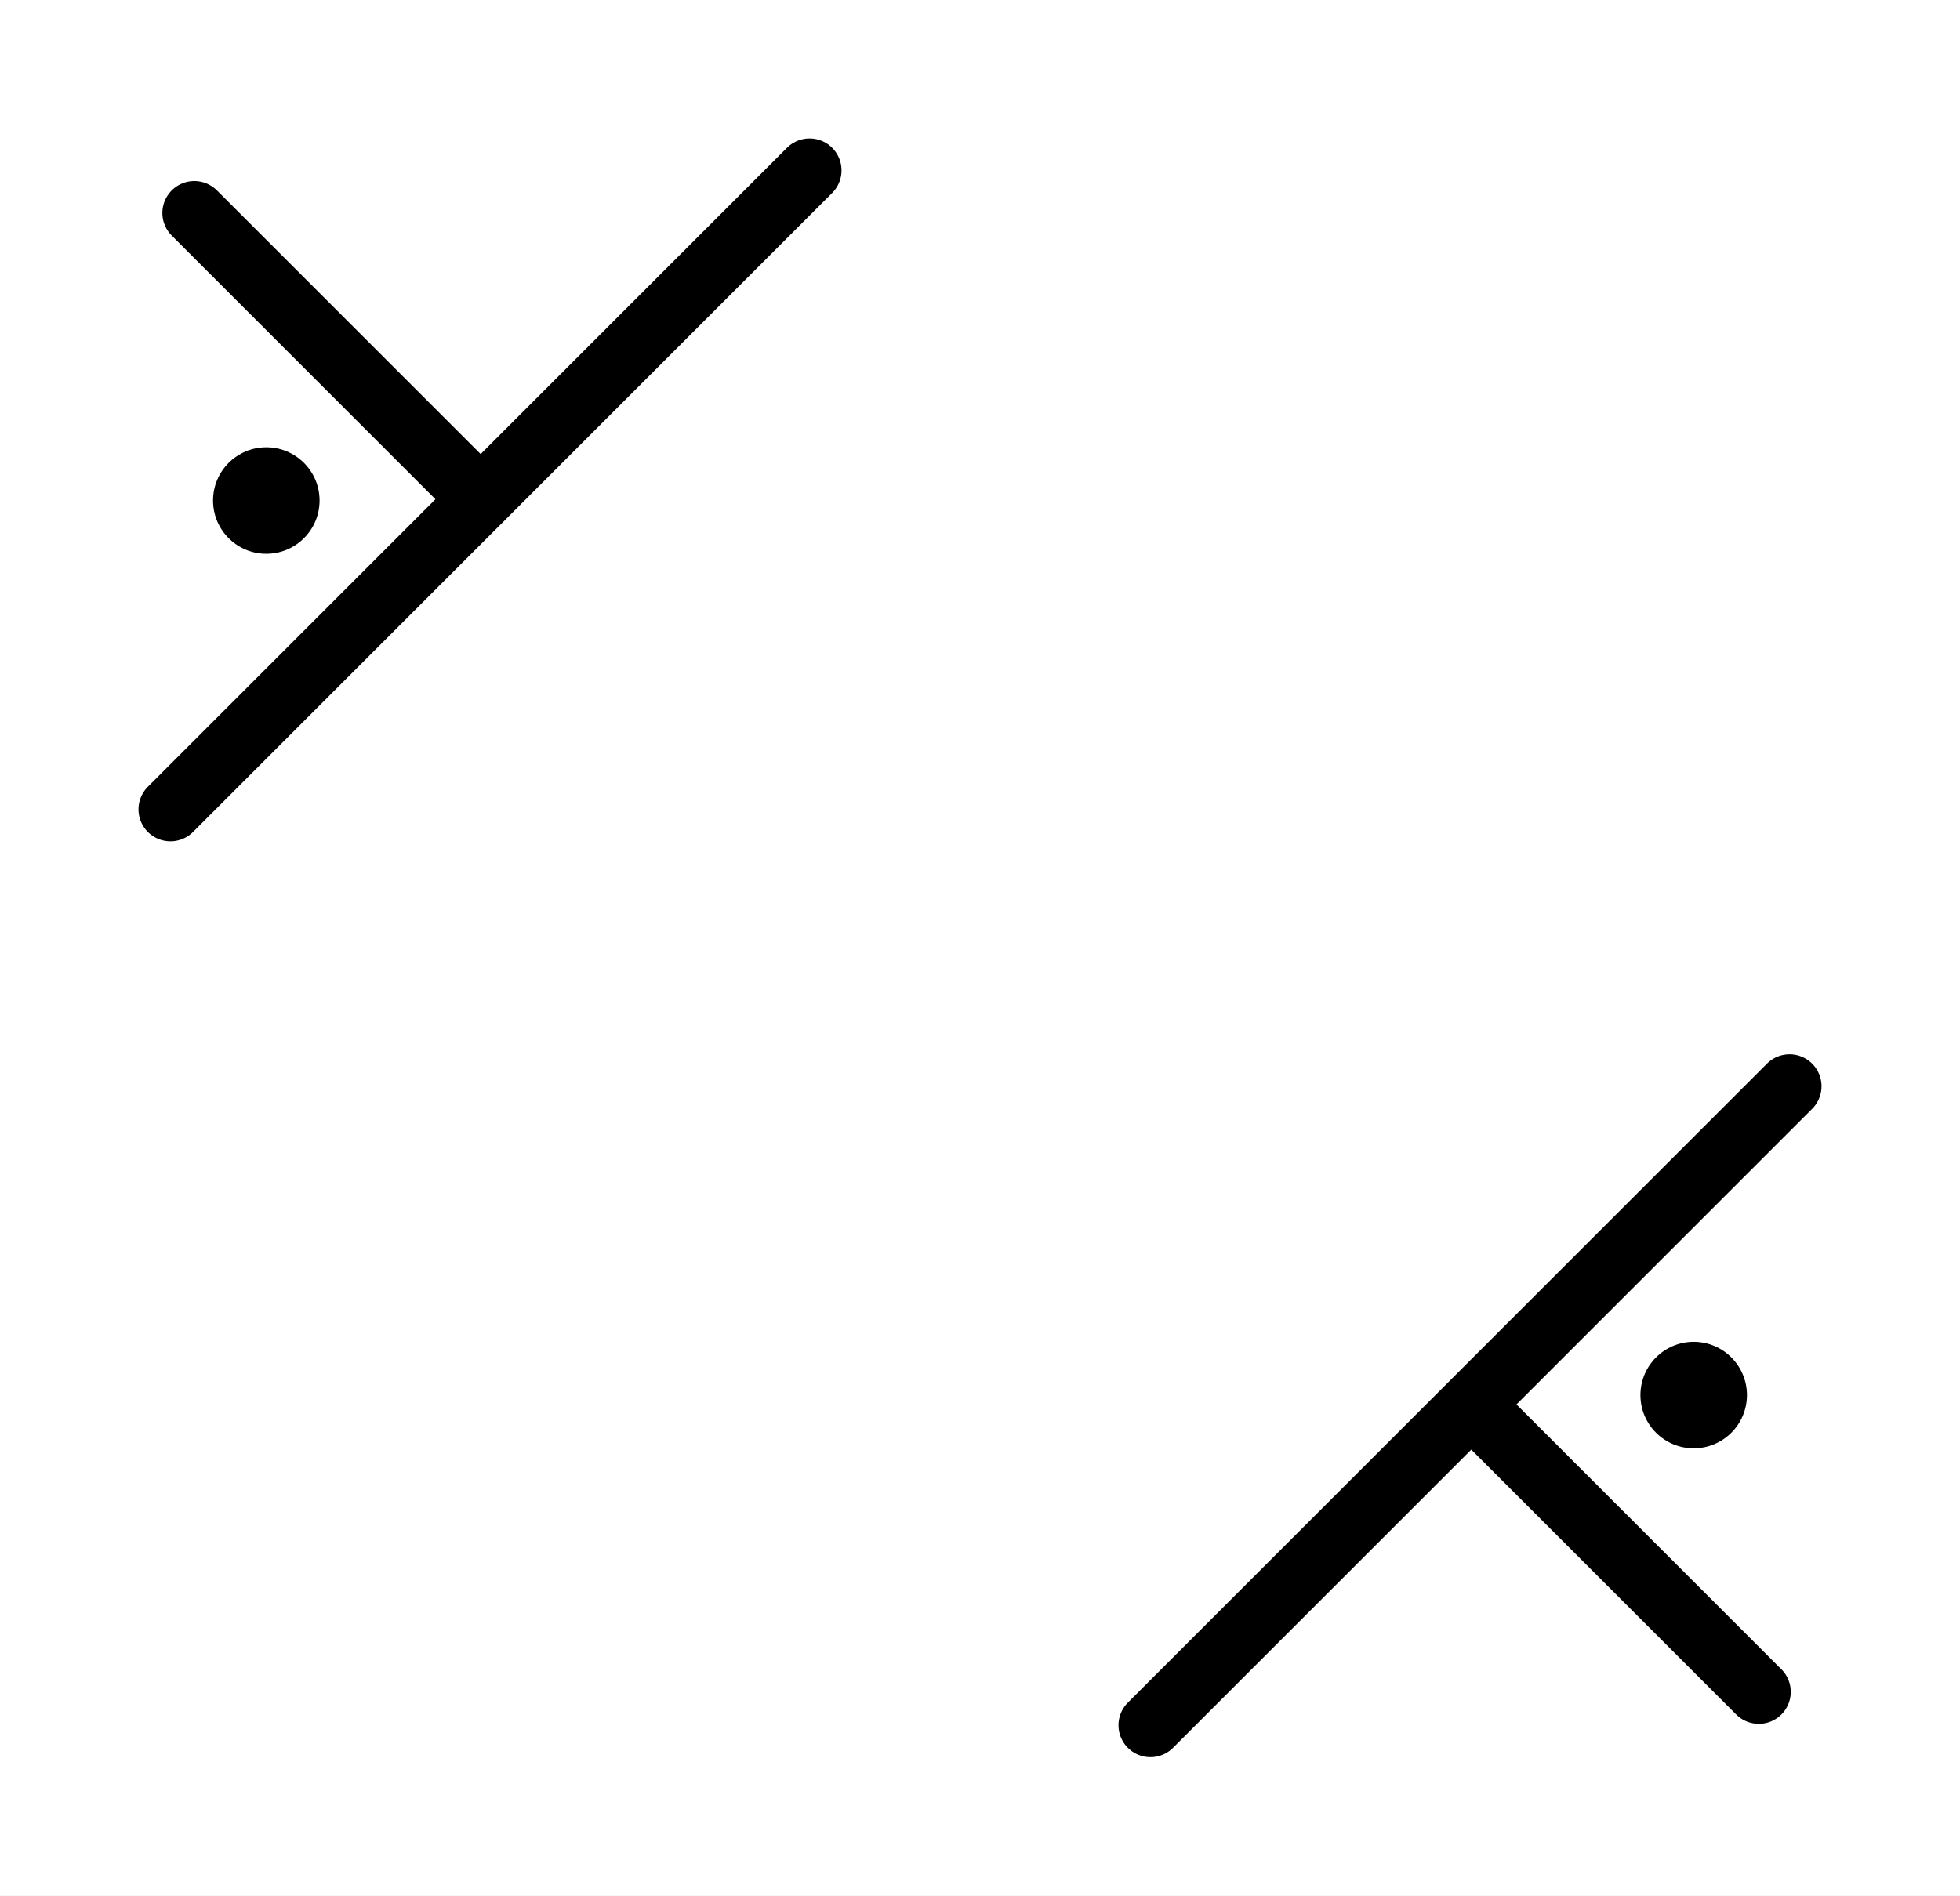
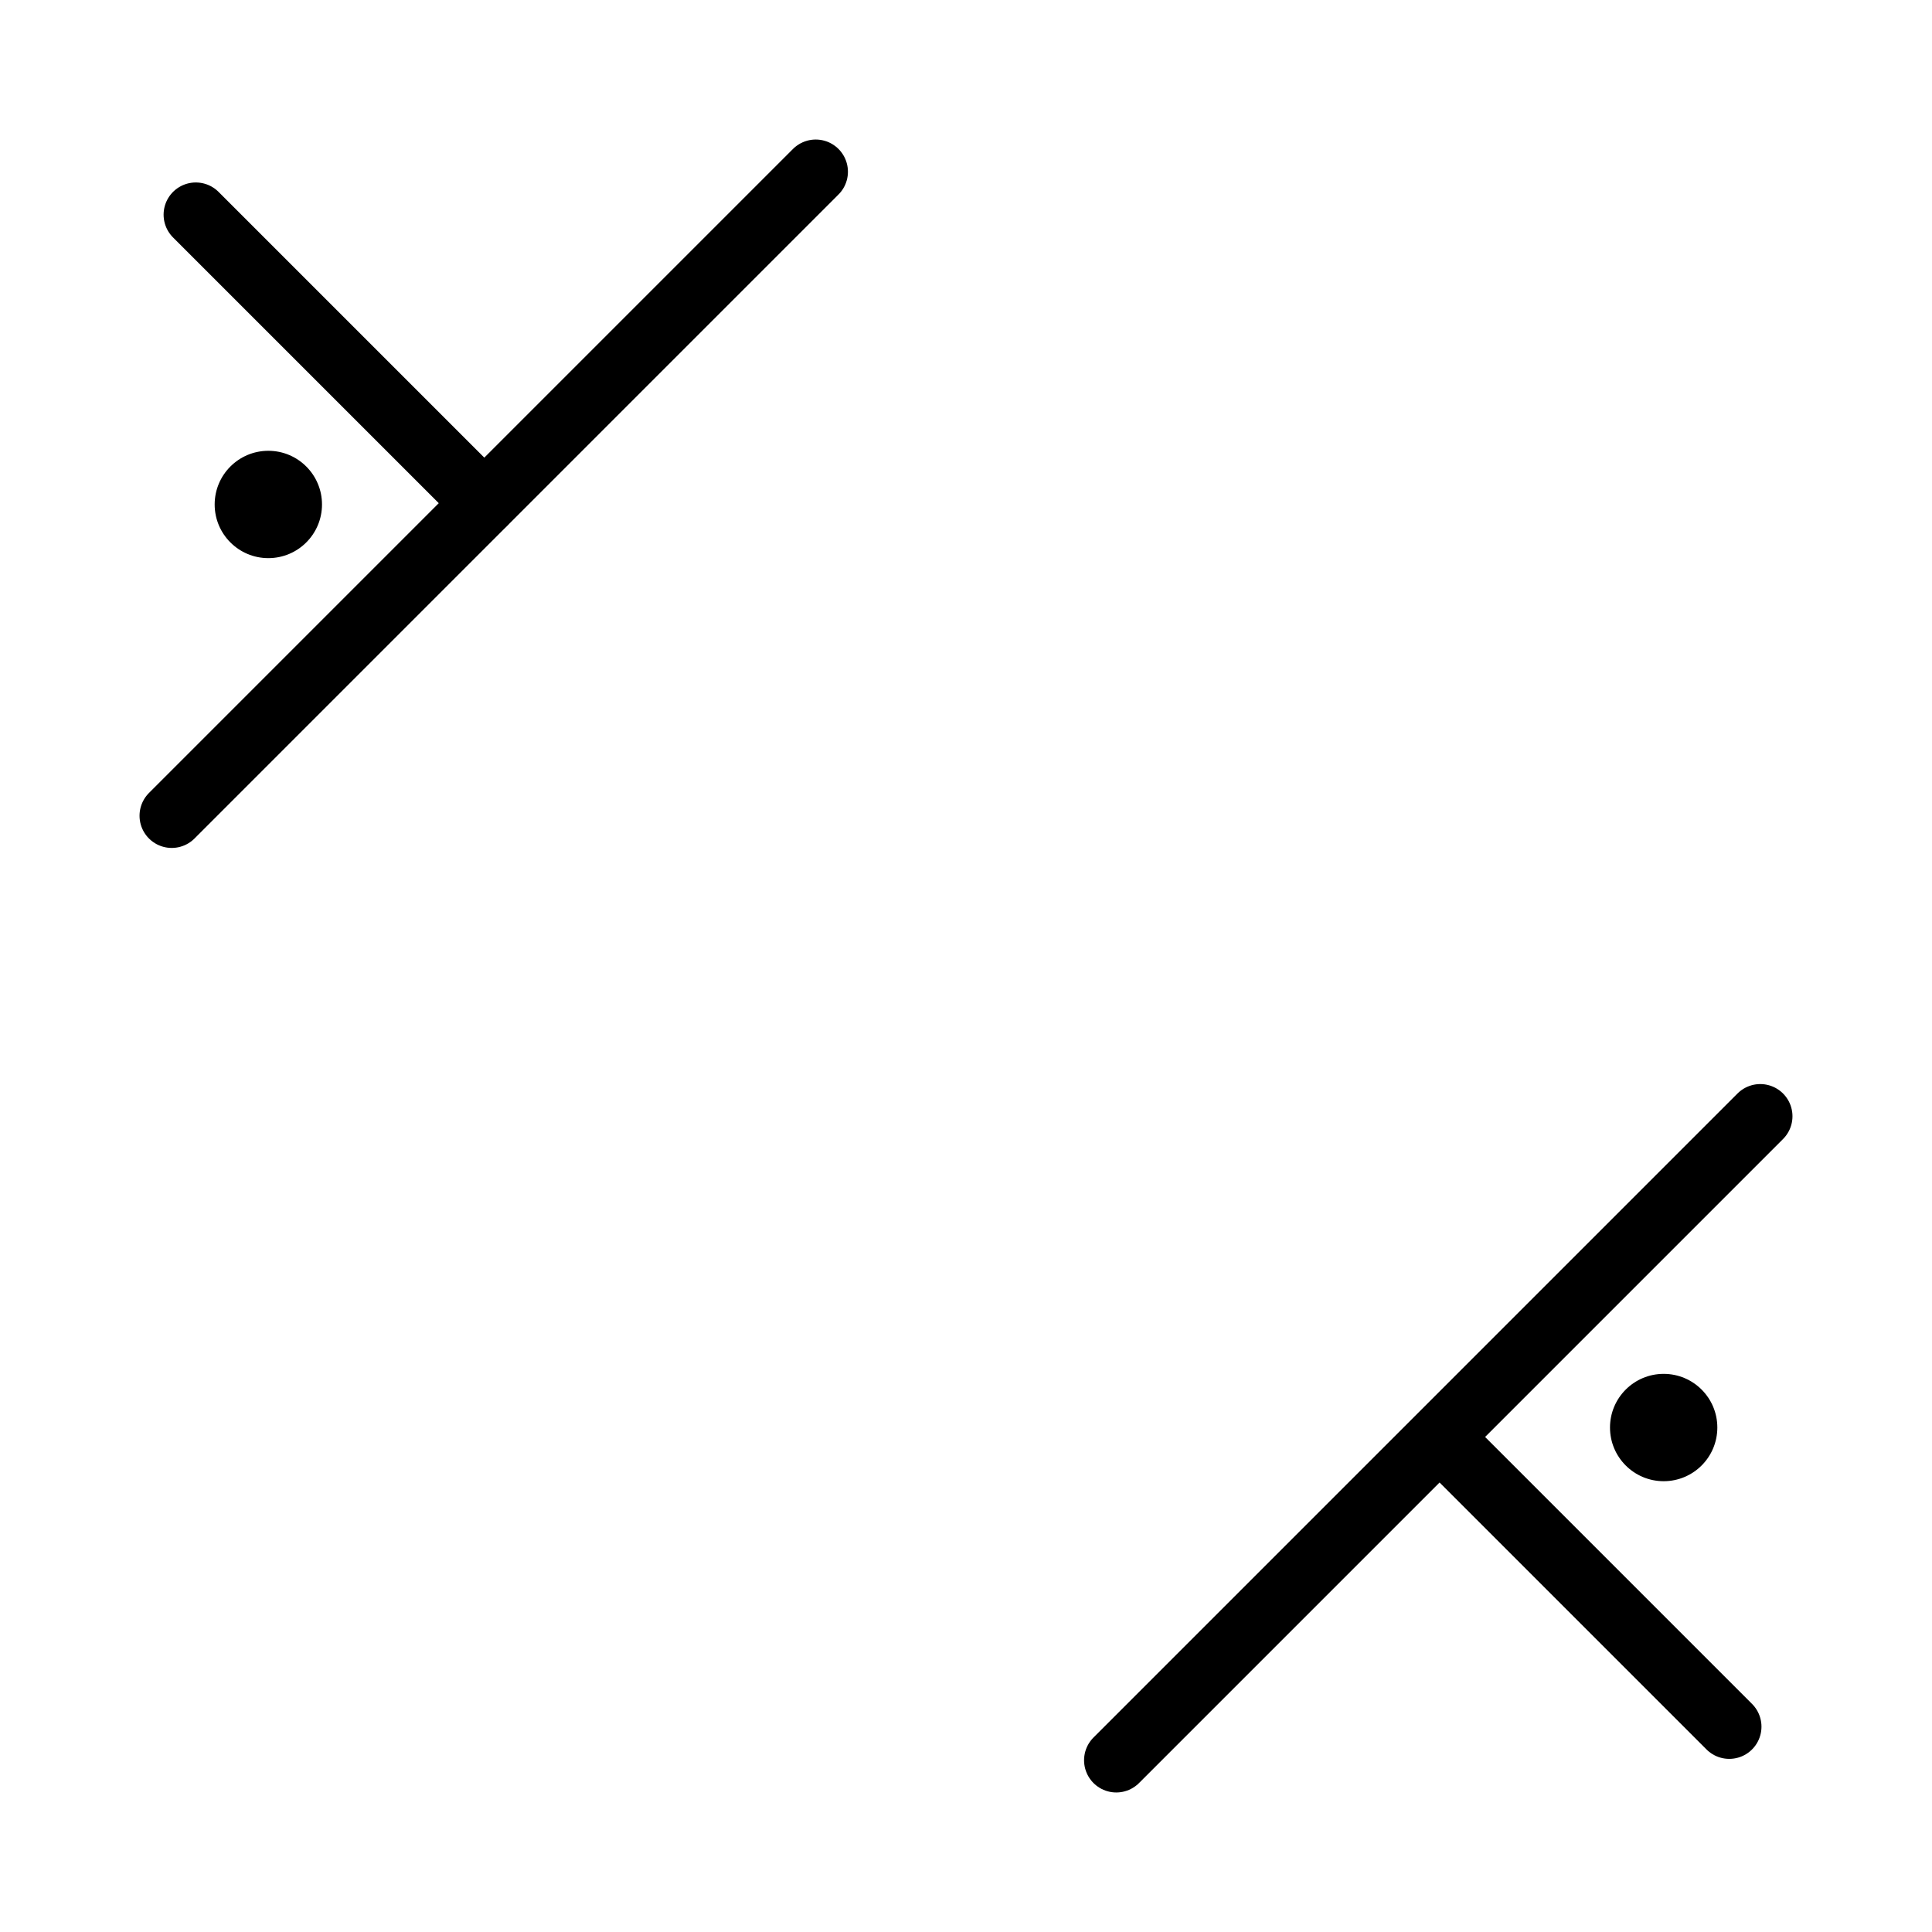
- <svg xmlns="http://www.w3.org/2000/svg" width="92" height="89" viewBox="0 0 92 89" fill="none">
-   <rect width="92" height="89" fill="white" />
+ <svg xmlns="http://www.w3.org/2000/svg" width="90" height="90" viewBox="0 0 90 90" fill="none">
+   <rect width="90" height="90" fill="white" />
  <path d="M8 38L38 8" stroke="black" stroke-width="3" stroke-linecap="round" stroke-linejoin="round" />
-   <path d="M84 51L54 81" stroke="black" stroke-width="3" stroke-linecap="round" stroke-linejoin="round" />
+   <path d="M82 52L52 82" stroke="black" stroke-width="3" stroke-linecap="round" stroke-linejoin="round" />
  <circle cx="12.5" cy="23.5" r="2.5" fill="black" />
-   <circle cx="79.5" cy="65.5" r="2.5" fill="black" />
-   <line x1="69.121" y1="66" x2="82.556" y2="79.435" stroke="black" stroke-width="3" stroke-linecap="round" />
+   <circle cx="77.5" cy="66.5" r="2.5" fill="black" />
+   <line x1="67.121" y1="67" x2="80.556" y2="80.435" stroke="black" stroke-width="3" stroke-linecap="round" />
  <line x1="9.121" y1="10" x2="22.556" y2="23.435" stroke="black" stroke-width="3" stroke-linecap="round" />
</svg>
